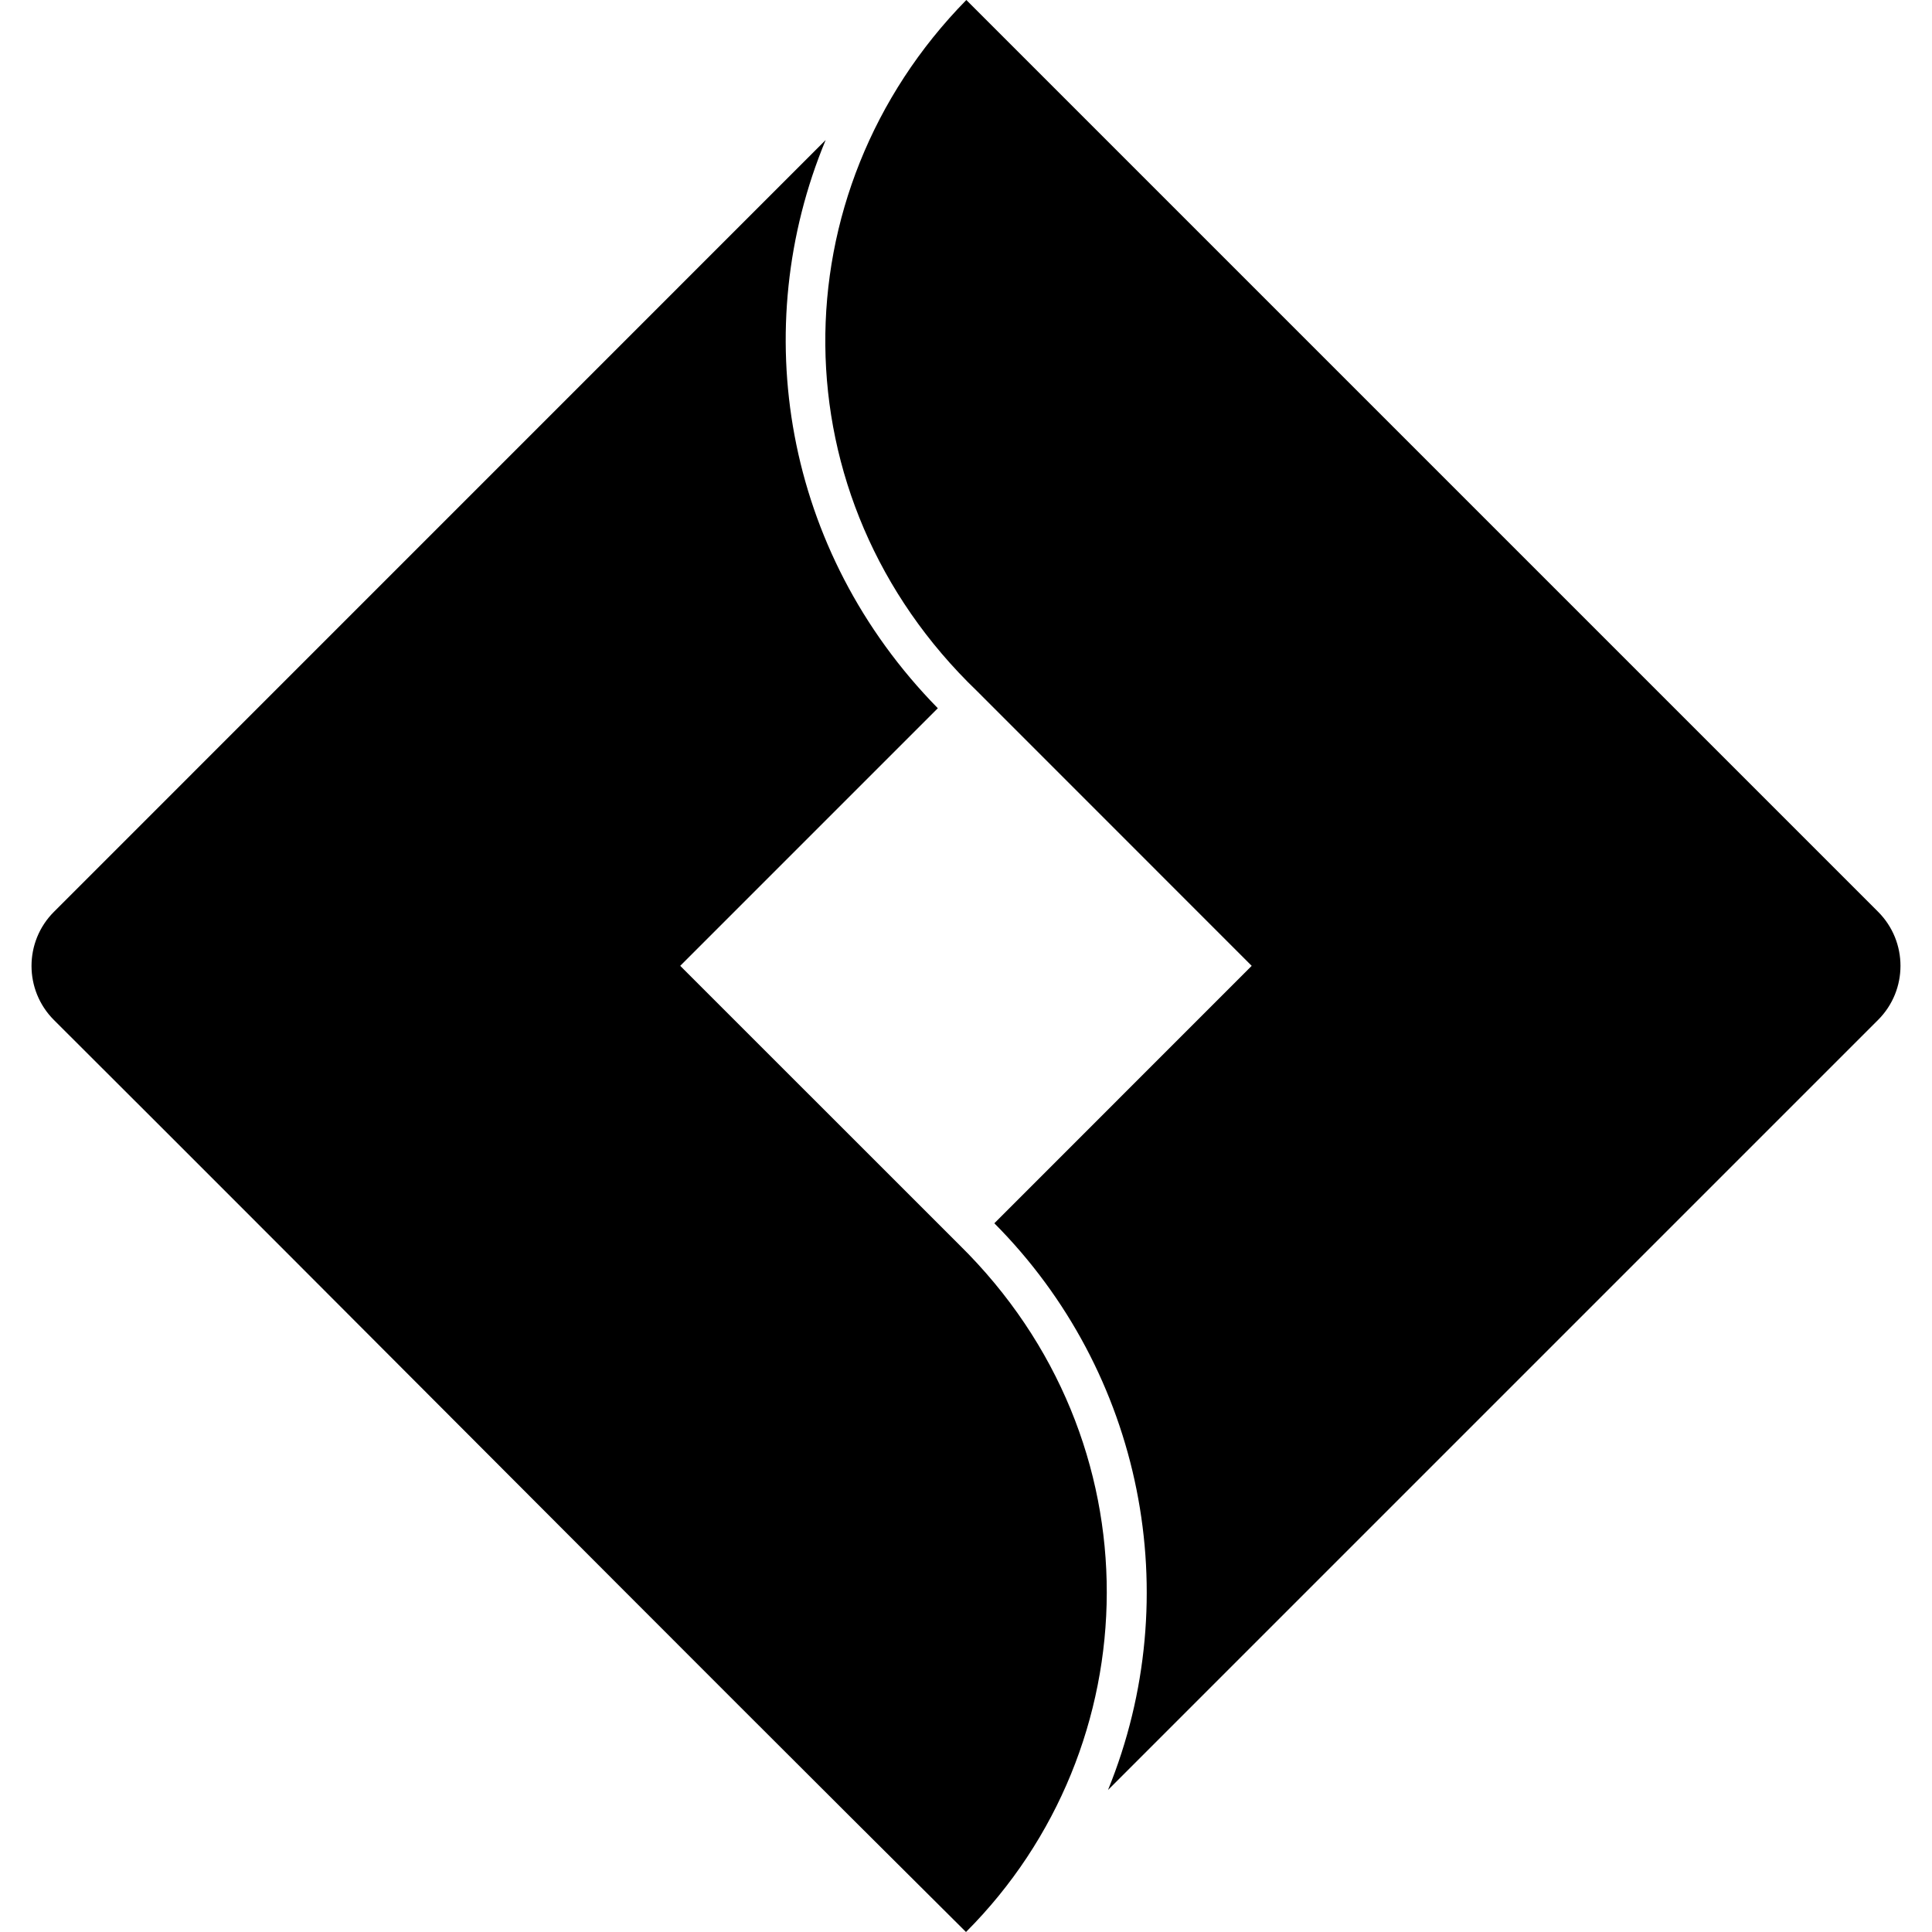
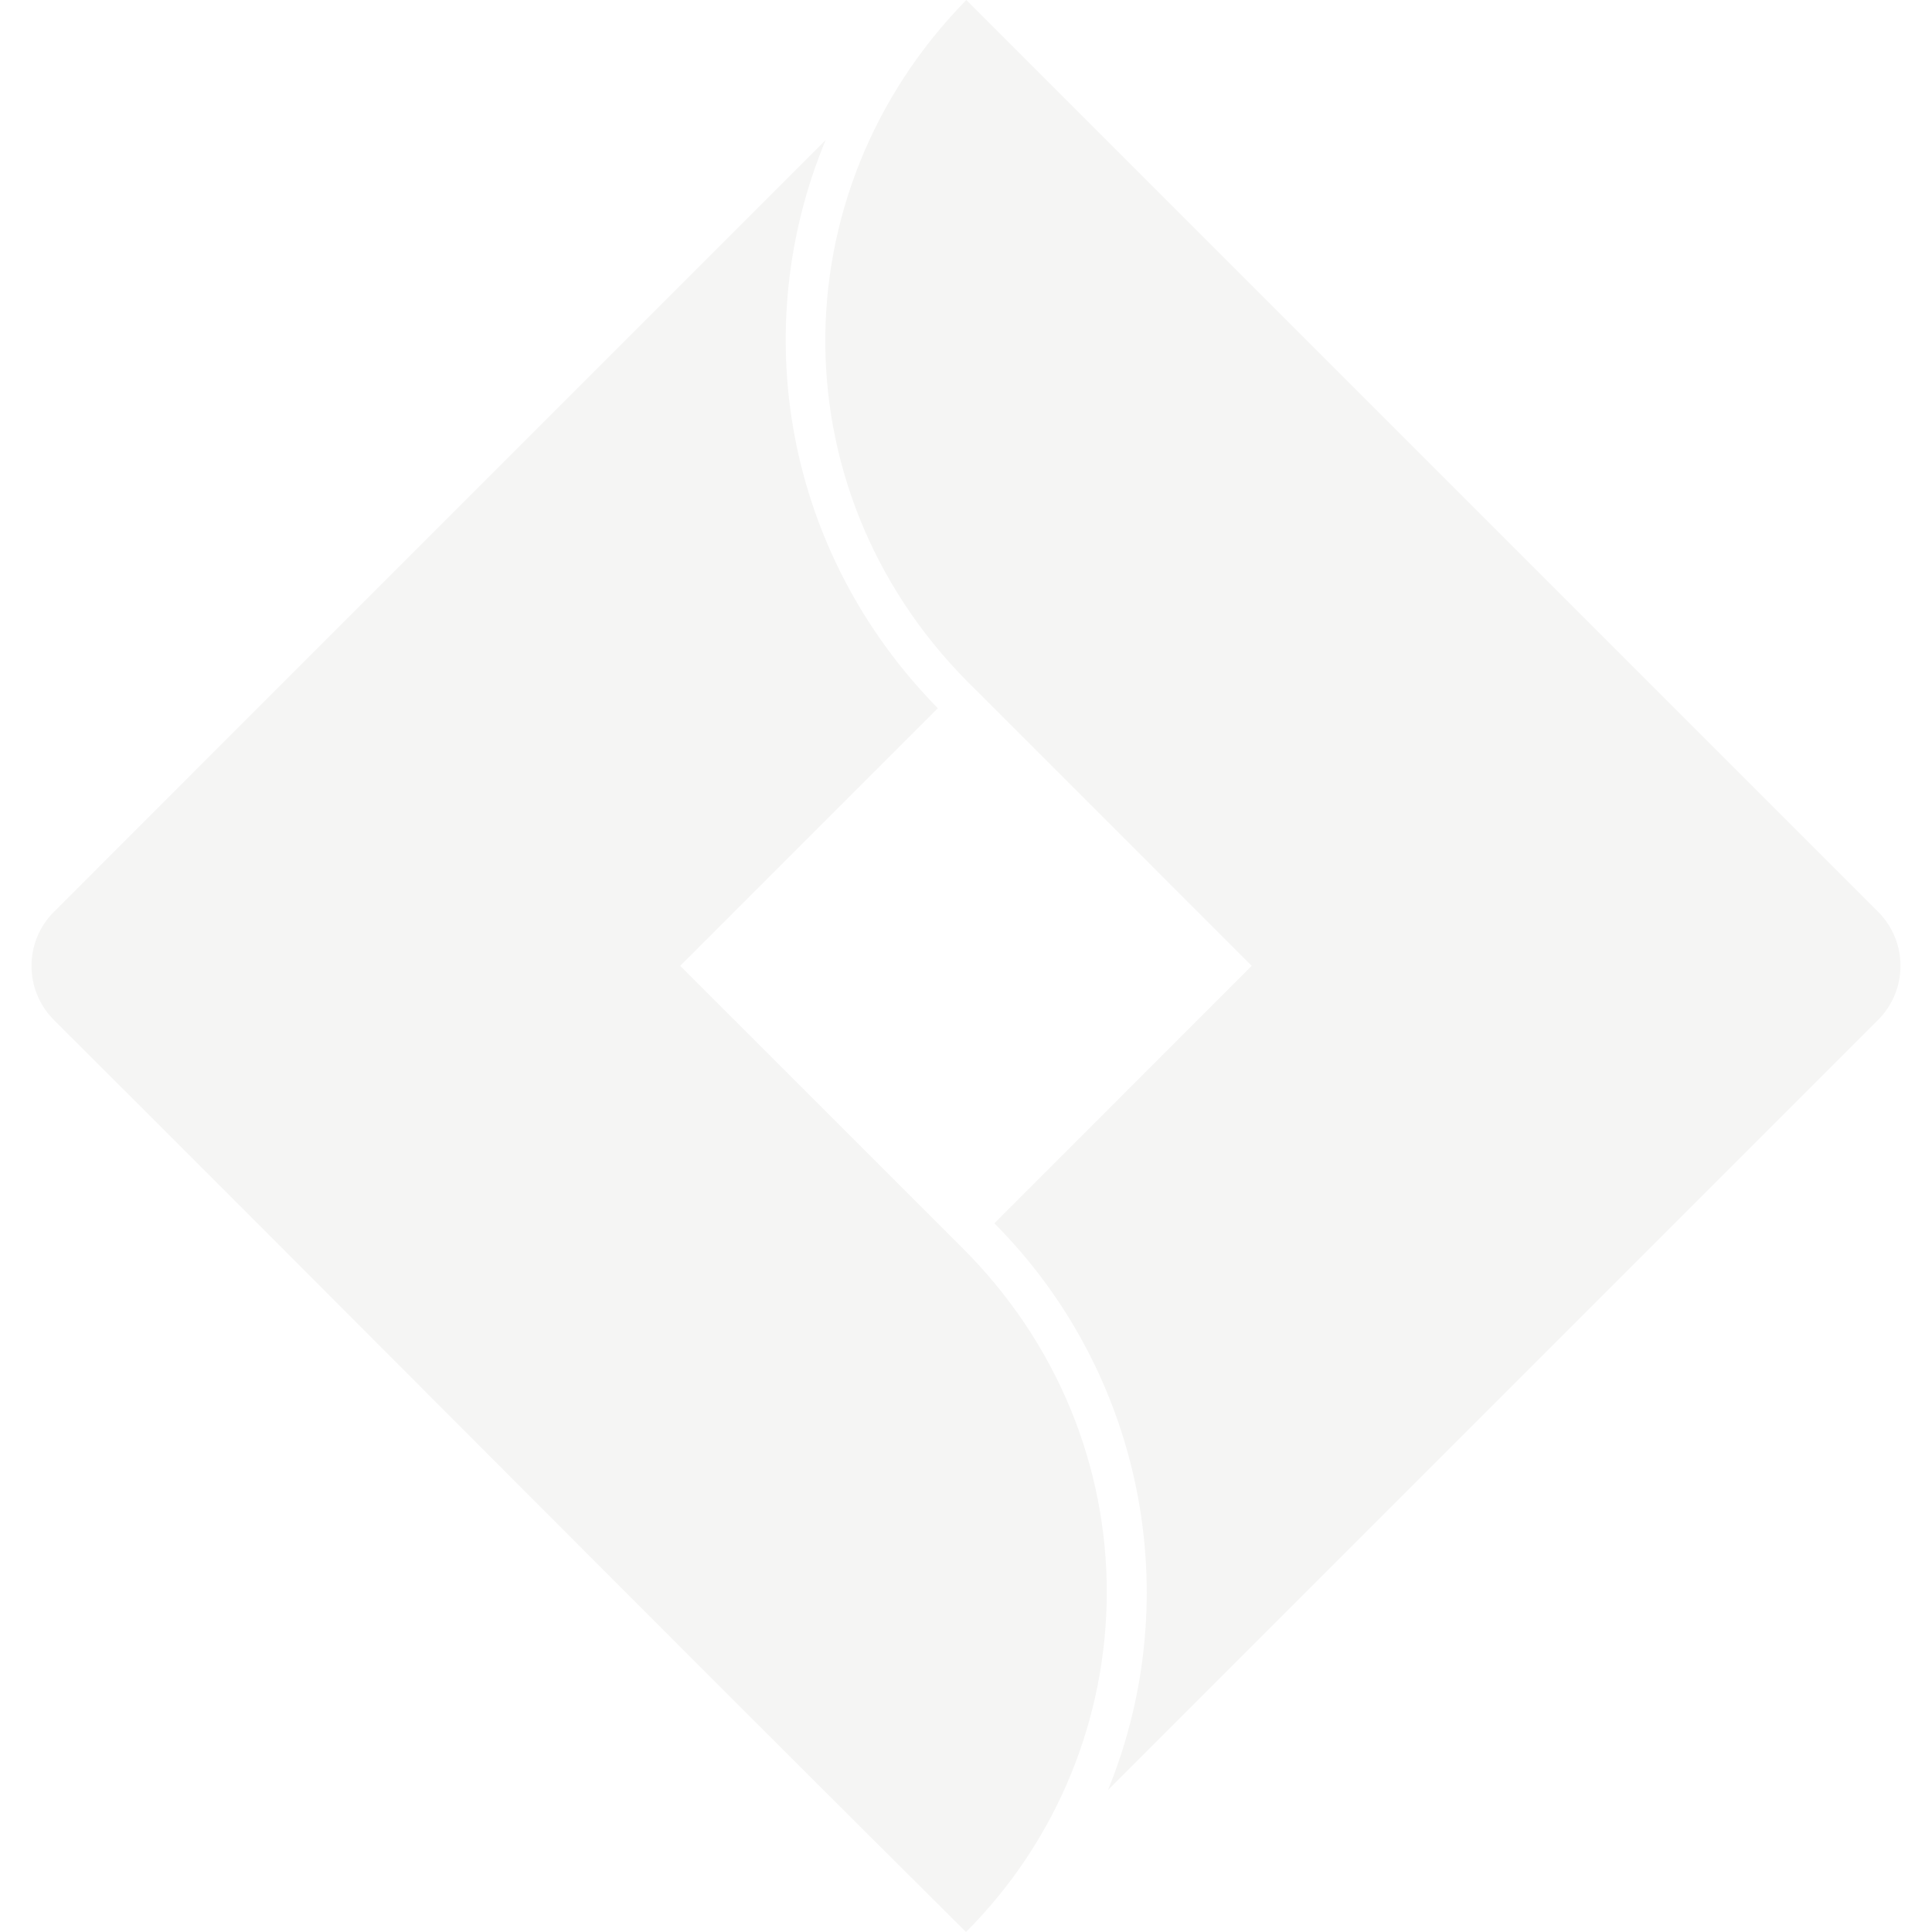
<svg xmlns="http://www.w3.org/2000/svg" aria-hidden="true" class="iconify iconify--simple-icons" width="32" height="32" viewBox="0 0 24 24">
-   <path fill="currentColor" d="M12.004 0c-2.35 2.395-2.365 6.185.133 8.585l3.412 3.413-3.197 3.198a6.501 6.501 0 0 1 1.412 7.04l9.566-9.566a.95.95 0 0 0 0-1.344L12.004 0zm-1.748 1.74L.67 11.327a.95.95 0 0 0 0 1.344C4.45 16.44 8.22 20.244 12 24c2.295-2.298 2.395-6.096-.08-8.533l-3.47-3.469 3.2-3.2c-1.918-1.955-2.363-4.725-1.394-7.057z" />
+   <path fill="#f5f5f4" d="M12.004 0c-2.35 2.395-2.365 6.185.133 8.585l3.412 3.413-3.197 3.198a6.501 6.501 0 0 1 1.412 7.04l9.566-9.566a.95.95 0 0 0 0-1.344L12.004 0zm-1.748 1.74L.67 11.327a.95.95 0 0 0 0 1.344C4.45 16.44 8.22 20.244 12 24c2.295-2.298 2.395-6.096-.08-8.533l-3.47-3.469 3.2-3.2c-1.918-1.955-2.363-4.725-1.394-7.057z" />
</svg>
